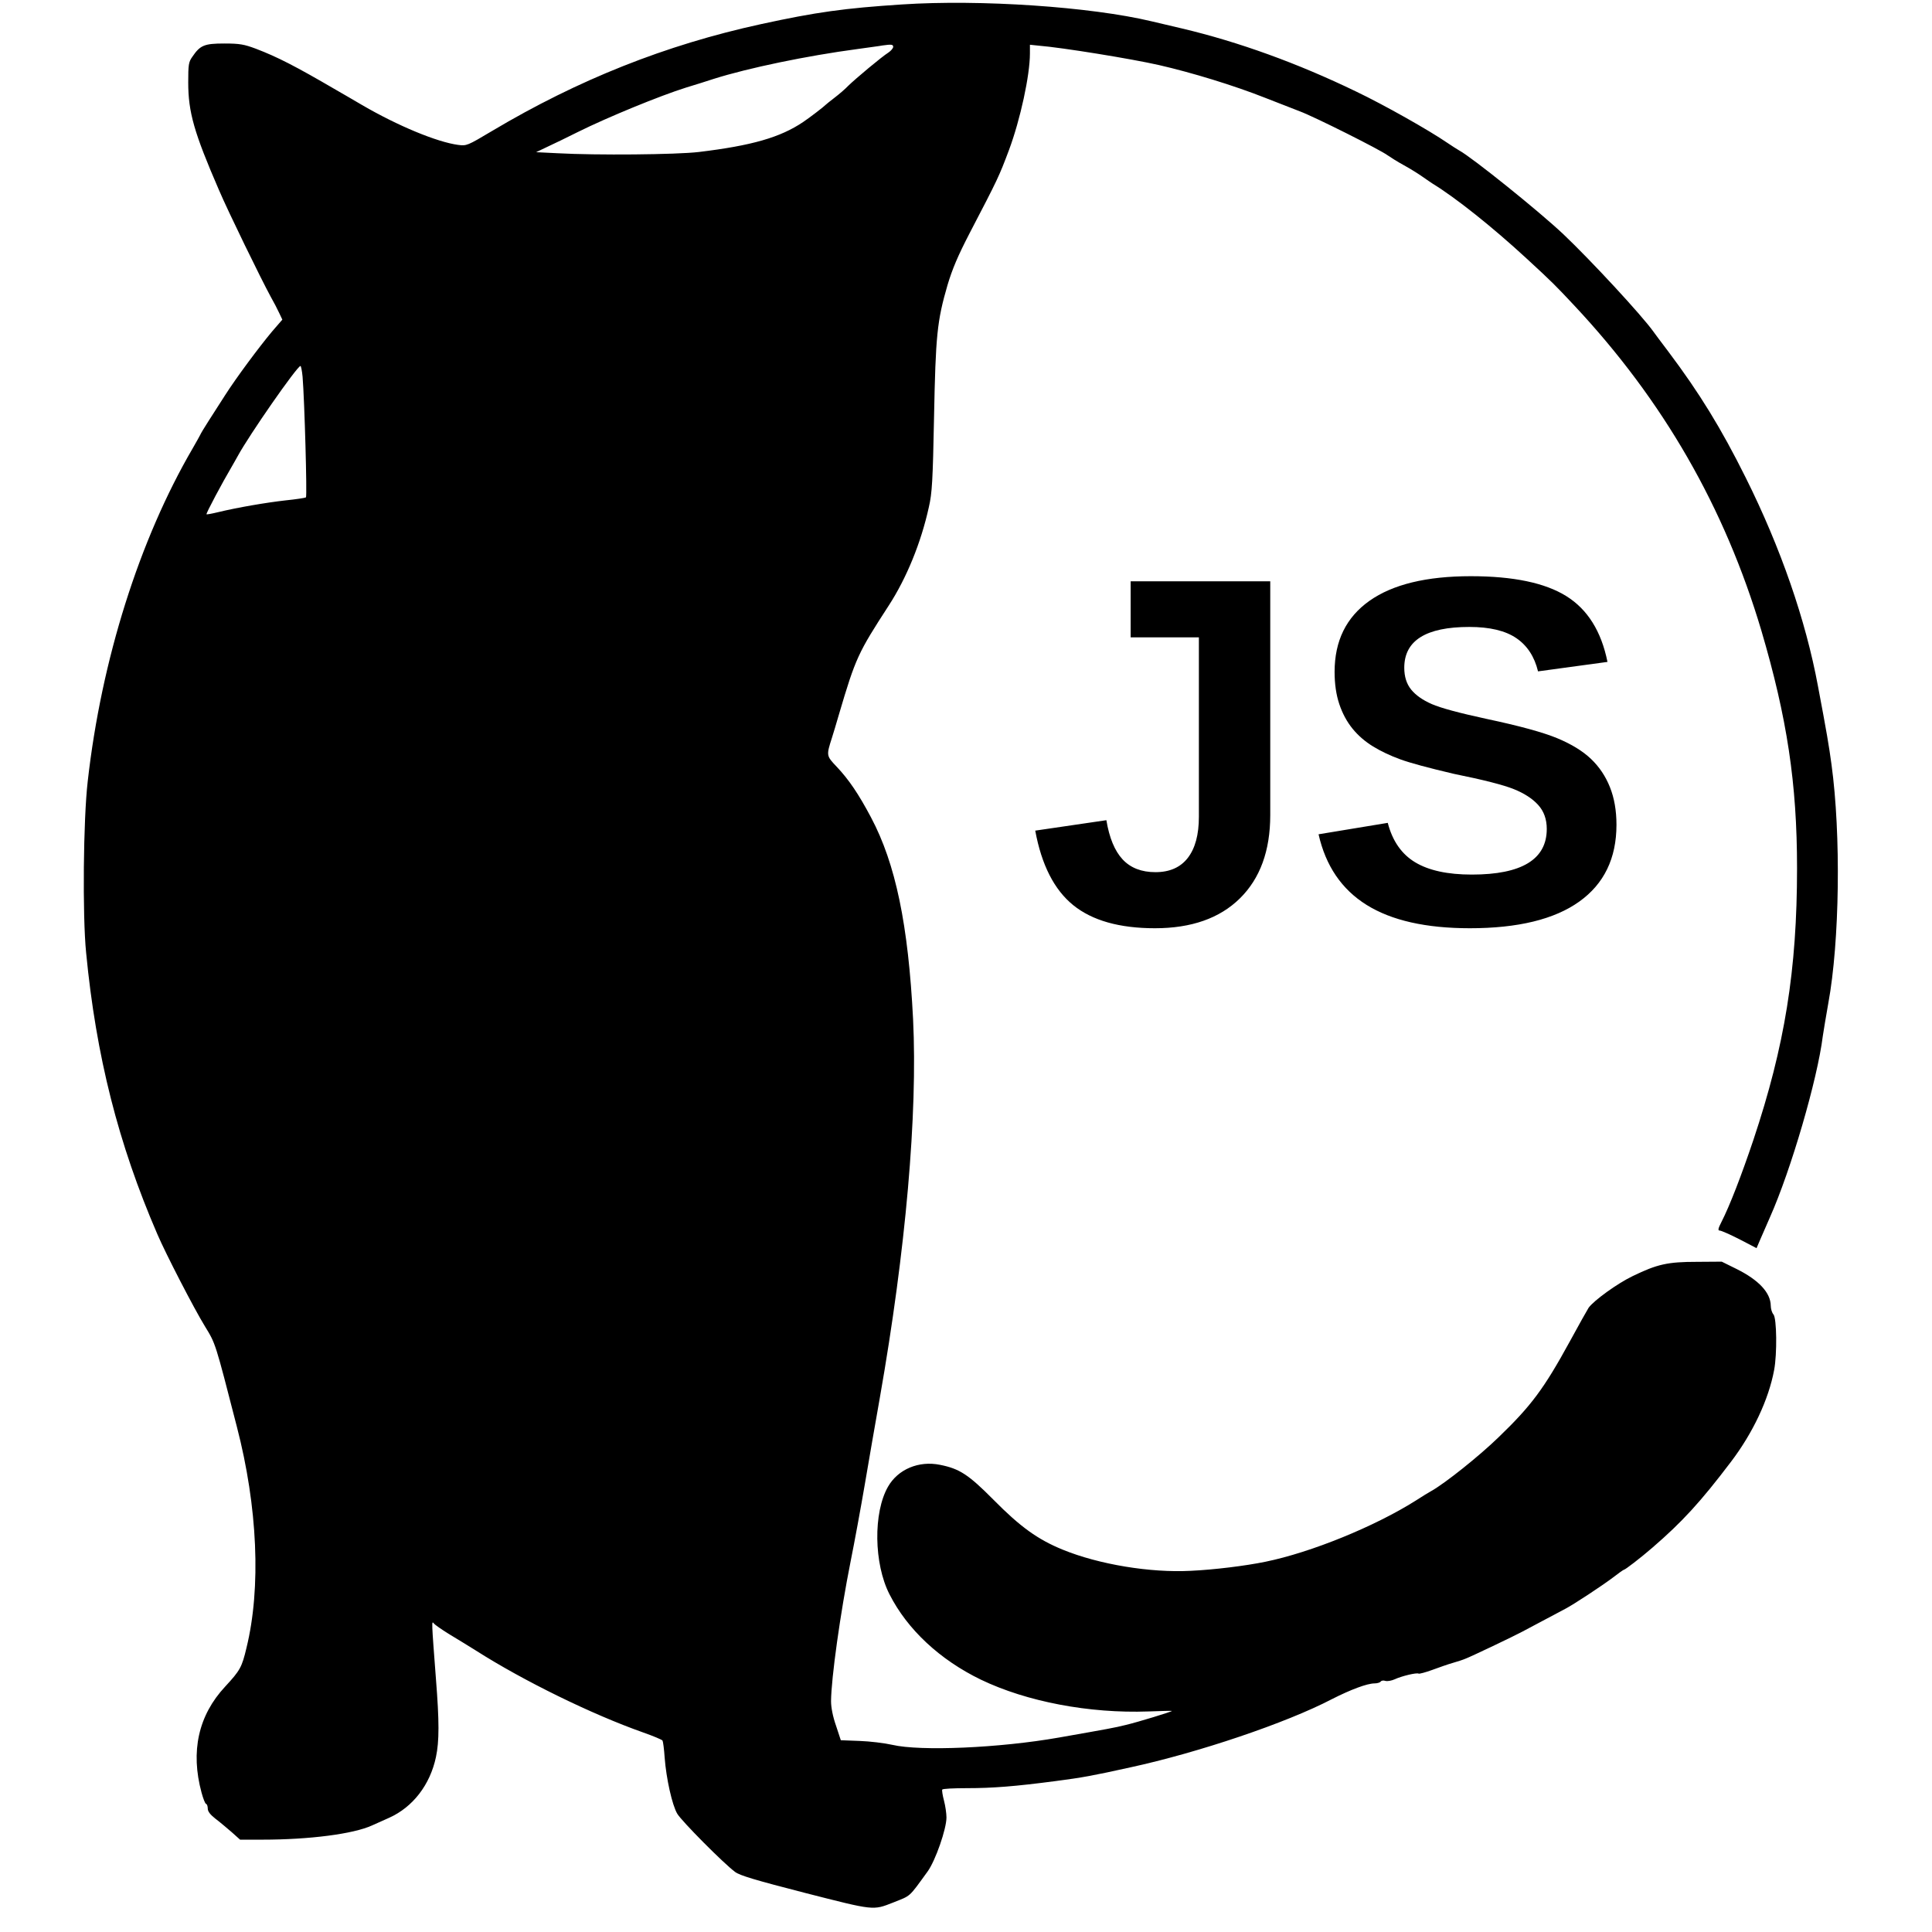
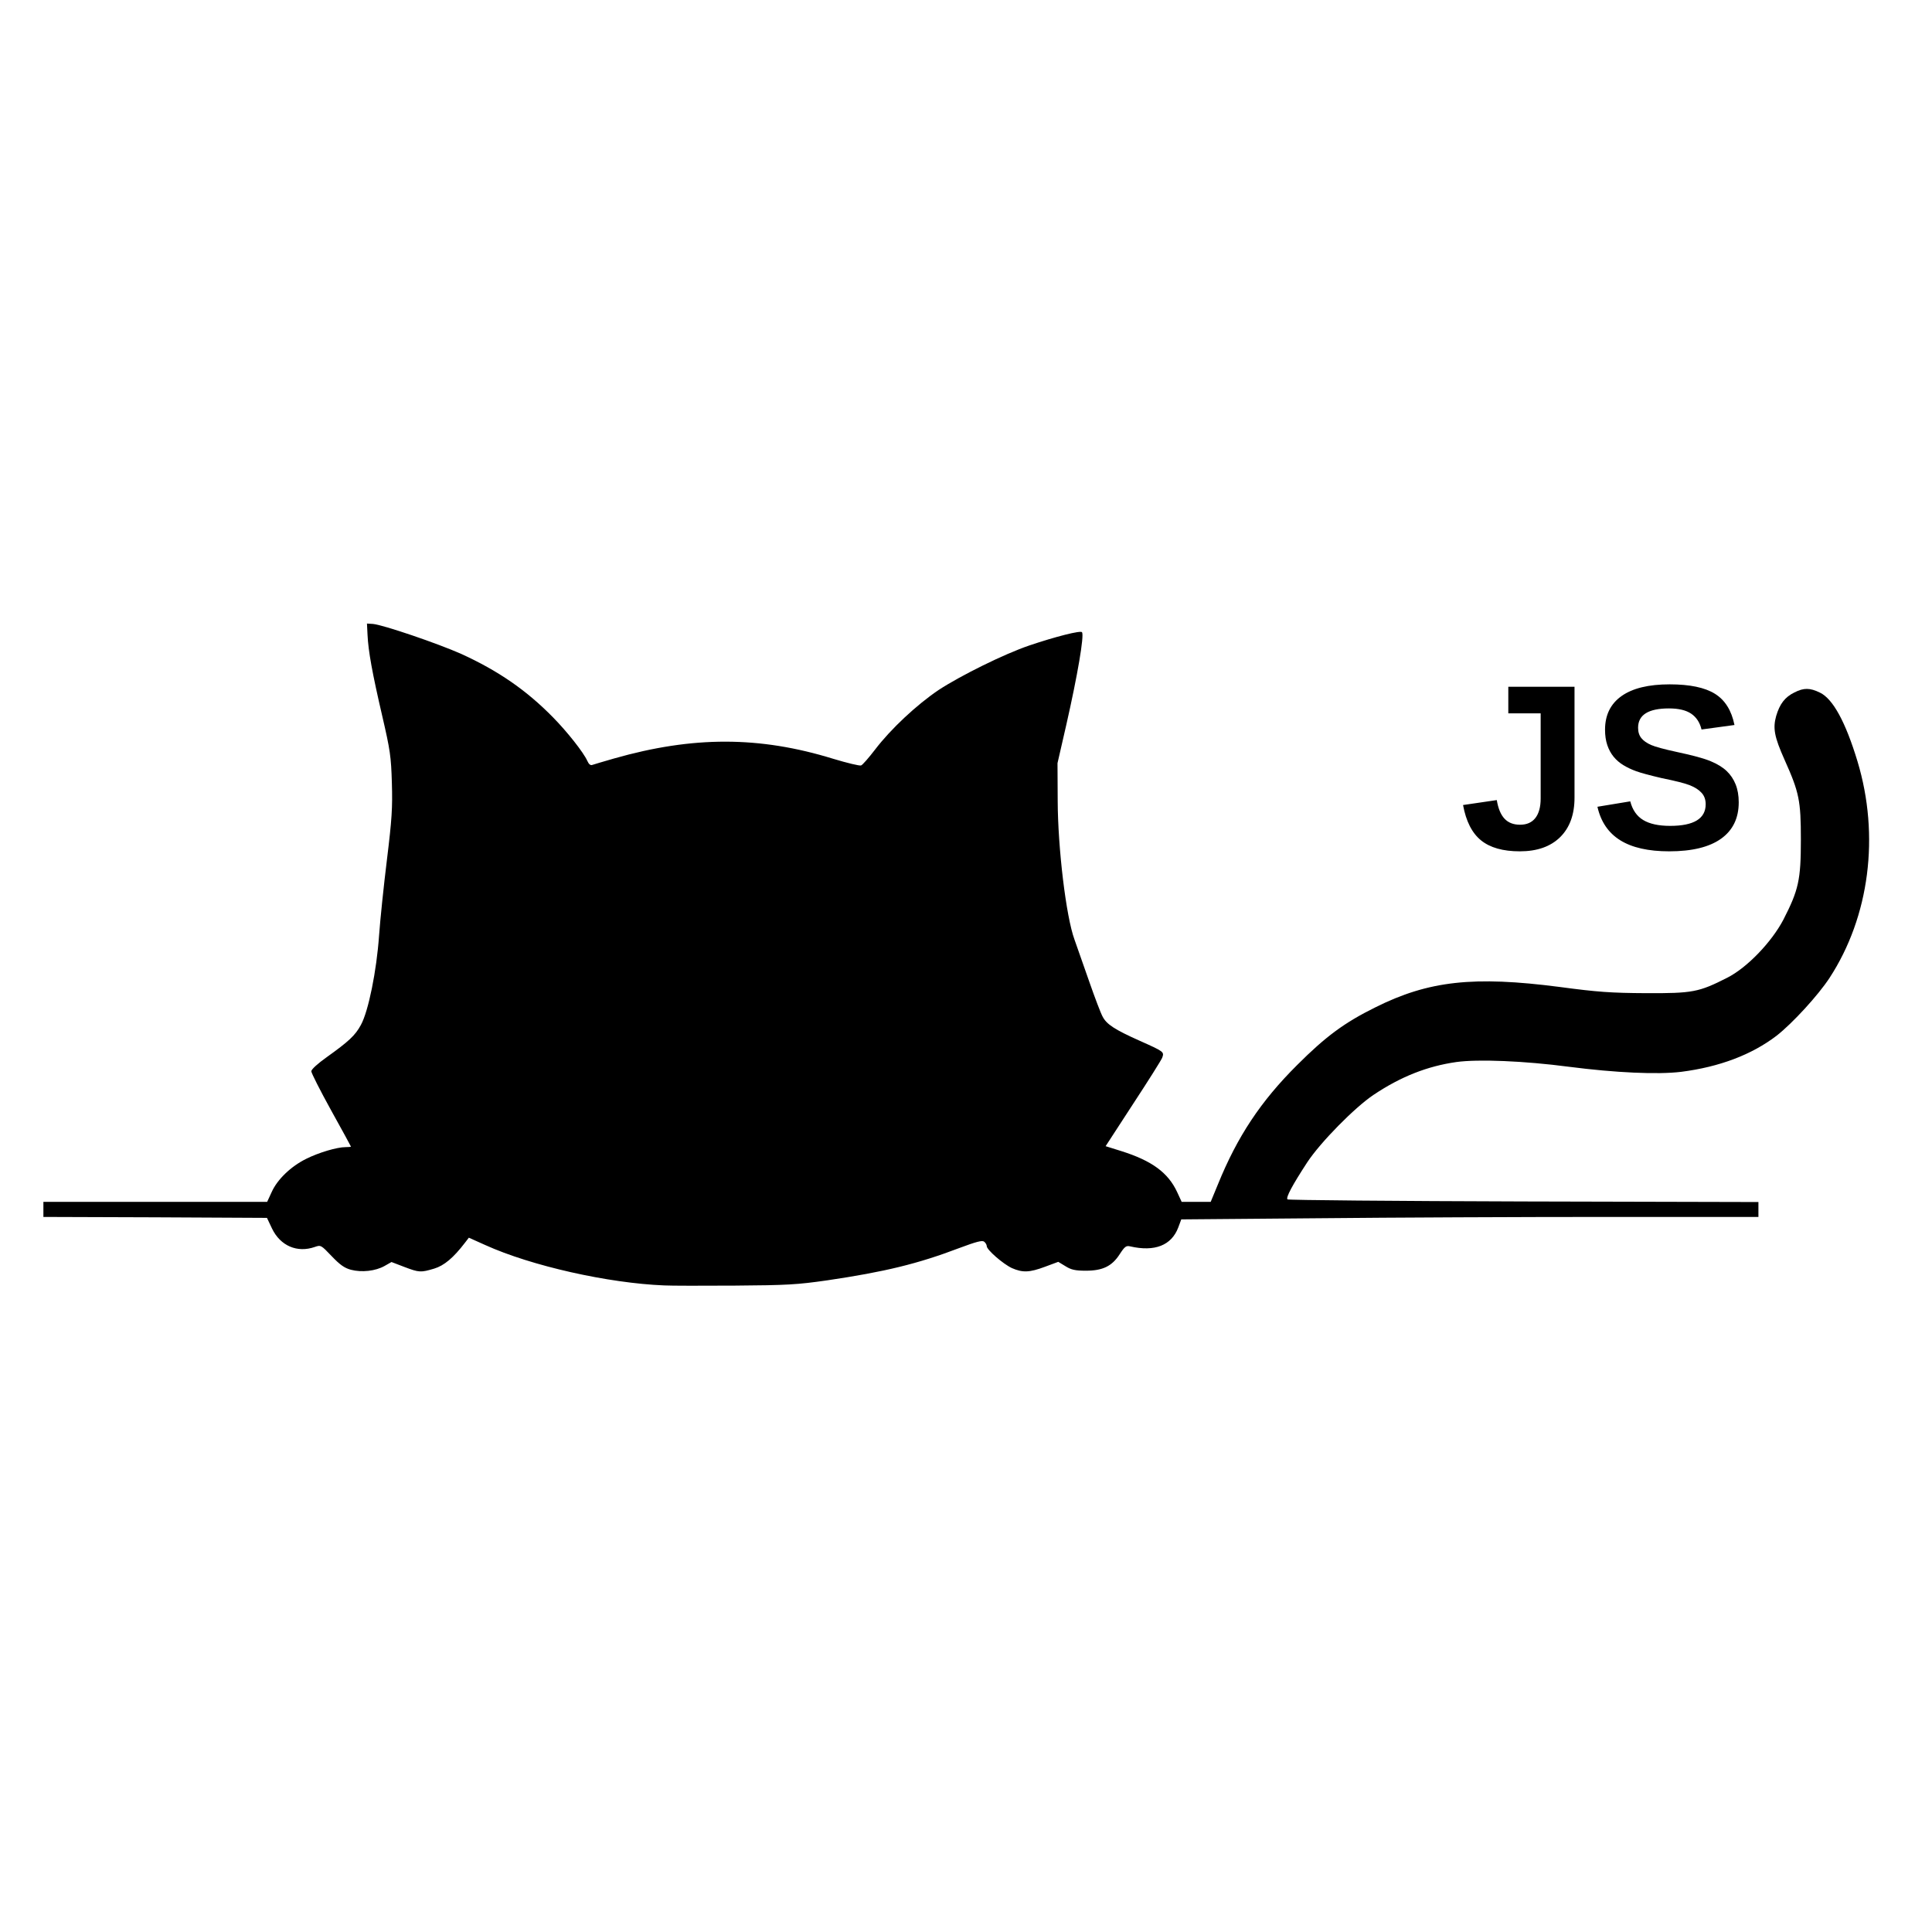
- <svg xmlns="http://www.w3.org/2000/svg" version="1.0" viewBox="0 0 1088 1088" preserveAspectRatio="xMidYMid meet">
+ <svg xmlns="http://www.w3.org/2000/svg" version="1.0" width="1024" height="1024" viewBox="0 0 10240 10240">
  <style>
-         text {
-             text-shadow: 1px 1px 0px black;
-             font-family: Futura, 'Trebuchet MS', Arial, sans-serif;
-             font-weight: 700;
-         }
-         svg {
-             background-color: #FEDB35;
-         }
-     </style>
-   <text x="750" y="520" font-size="280" alignment-baseline="middle" text-anchor="middle">
-         JS
-     </text>
-   <g transform="translate(0,1088) scale(0.1,-0.1)">
-     <path d="M5080 10855 c-323 -21 -483 -43 -795 -111 -537 -117 -1029 -313         -1513 -601 -141 -84 -144 -85 -192 -79 -119 16 -339 107 -540 224 -52 31 -119         69 -148 86 -228 133 -329 185 -452 232 -65 24 -89 29 -177 29 -113 0 -136 -10         -180 -75 -21 -29 -23 -45 -23 -144 0 -168 33 -283 173 -606 51 -120 239 -505         291 -600 17 -30 39 -72 48 -92 l18 -38 -58 -67 c-75 -90 -200 -258 -264 -358         -28 -44 -70 -109 -93 -145 -23 -36 -45 -72 -48 -80 -4 -8 -23 -42 -42 -75         -300 -514 -514 -1191 -591 -1875 -25 -215 -30 -756 -9 -965 56 -582 181 -1076         401 -1585 47 -110 207 -420 268 -519 61 -100 57 -88 180 -566 117 -451 137         -907 54 -1245 -26 -110 -36 -127 -120 -218 -151 -162 -196 -365 -133 -597 9         -33 20 -62 25 -63 6 -2 10 -14 10 -27 0 -16 14 -34 42 -56 24 -18 65 -53 92         -76 l48 -43 125 0 c265 0 513 32 618 80 11 5 54 24 96 43 134 60 231 186 264         342 19 89 19 201 0 440 -25 328 -25 329 -12 313 7 -9 44 -34 82 -58 39 -23         108 -66 155 -95 270 -172 655 -360 941 -461 57 -20 107 -41 110 -46 3 -5 9         -49 12 -96 9 -118 42 -267 71 -316 24 -41 261 -280 326 -328 27 -20 114 -46         394 -118 392 -100 381 -99 496 -54 102 41 85 25 194 175 44 61 106 239 106         304 0 22 -6 65 -14 95 -8 30 -12 58 -10 62 3 5 65 8 138 8 146 0 273 10 501         40 153 20 207 30 420 77 383 83 878 250 1135 384 106 54 199 89 241 89 15 0         31 5 34 10 4 6 16 8 27 4 11 -3 34 1 52 9 38 18 125 39 135 32 4 -2 39 7 77         21 38 14 89 32 114 39 25 7 59 18 75 25 27 10 273 127 317 151 55 29 217 115         243 129 51 27 207 130 268 176 31 24 59 44 62 44 7 0 93 66 160 124 168 145         271 257 443 484 123 162 212 350 243 517 17 89 15 292 -4 313 -8 9 -15 31 -15         49 -1 73 -67 144 -191 206 l-85 42 -140 -1 c-164 0 -223 -13 -361 -80 -86 -41         -220 -138 -249 -179 -7 -11 -55 -96 -106 -190 -145 -265 -217 -362 -401 -539         -109 -106 -300 -258 -376 -301 -15 -8 -57 -34 -91 -56 -230 -145 -587 -291         -846 -344 -112 -23 -289 -45 -421 -51 -227 -12 -517 36 -720 119 -140 57 -239         128 -390 281 -141 142 -191 175 -302 197 -119 24 -236 -25 -292 -123 -84 -146         -80 -434 8 -606 101 -199 284 -369 515 -481 258 -124 610 -191 943 -179 73 3         133 4 133 3 0 -4 -192 -63 -260 -79 -64 -16 -99 -22 -377 -71 -335 -59 -780         -78 -938 -41 -44 10 -127 20 -185 22 l-105 4 -27 82 c-18 51 -28 103 -28 138         1 129 52 495 110 786 22 109 58 305 80 434 22 129 60 350 85 490 146 831 213         1596 187 2130 -27 532 -98 875 -237 1137 -70 132 -125 213 -193 285 -59 62         -59 63 -27 163 7 22 25 81 39 130 95 322 108 348 281 615 100 154 182 354 226         555 18 78 22 146 29 505 9 461 17 542 76 745 27 90 58 164 126 295 158 303         164 316 220 465 64 172 118 421 118 544 l0 49 48 -5 c136 -11 522 -74 677         -109 188 -43 426 -116 600 -185 72 -28 159 -62 195 -76 81 -30 454 -217 495         -248 17 -12 57 -37 90 -55 33 -18 80 -47 104 -64 24 -17 51 -35 60 -41 129         -79 335 -243 526 -419 149 -137 168 -157 271 -267 501 -535 846 -1135 1053         -1830 145 -492 201 -861 201 -1338 0 -574 -69 -1001 -246 -1531 -67 -199 -133         -370 -179 -460 -20 -39 -22 -50 -10 -50 8 0 58 -22 111 -49 l96 -50 20 47 c11         26 36 83 55 126 119 267 268 778 298 1021 4 28 18 111 31 185 64 347 72 951         18 1345 -14 104 -27 181 -76 440 -69 373 -210 780 -407 1175 -139 279 -260         476 -435 709 -39 52 -78 103 -86 115 -66 92 -350 399 -506 547 -140 132 -516         434 -587 472 -12 7 -42 26 -67 43 -102 70 -353 212 -514 289 -329 159 -660         279 -981 355 -71 17 -148 35 -170 40 -343 82 -965 124 -1405 95z m-50 -239 c0         -7 -12 -22 -27 -32 -37 -23 -185 -147 -226 -187 -17 -18 -52 -48 -77 -67 -25         -19 -47 -37 -50 -40 -9 -10 -91 -73 -127 -97 -129 -87 -289 -133 -588 -169         -128 -15 -576 -19 -794 -7 l-122 6 63 30 c35 16 113 54 173 84 167 83 462 204         609 250 45 13 115 36 156 49 193 61 524 130 810 168 63 9 126 17 140 20 50 7         60 6 60 -8z m-3326 -1858 c11 -133 26 -672 19 -679 -5 -3 -56 -11 -116 -17         -106 -12 -266 -39 -382 -67 -33 -8 -61 -13 -62 -11 -4 4 90 180 142 268 5 9         21 36 34 60 64 118 334 506 353 507 3 1 9 -27 12 -61z" />
+     svg {
+       background: #FEDB35
+     }
+ 
+     text {
+       text-shadow: 1px 1px 0px black;
+       font-family: Futura, 'Trebuchet MS', Arial, sans-serif;
+       font-weight: 700;
+     }
+   </style>
+   <text x="8500" y="4500" font-size="1250" alignment-baseline="middle" text-anchor="middle">
+     JS
+   </text>
+   <g fill="#000">
+     <path d="M3520 6813 c-296 -12 -703 -103 -948 -214 l-87 -39 -20 26 c-62 81 -111 122 -164 138 -71 21 -79 21 -158 -9 l-68 -26 -37 21 c-48 27 -121 35 -178 20 -34 -9 -58 -26 -102 -72 -56 -59 -58 -60 -89 -49 -94 33 -183 -6 -227 -97 l-27 -57 -593 -3 -592 -2 0 -40 0 -40 593 0 593 0 24 -52 c30 -67 102 -136 183 -176 66 -33 163 -62 209 -62 15 0 28 -1 28 -3 0 -1 -47 -88 -105 -192 -58 -105 -105 -198 -105 -207 0 -10 34 -41 82 -75 116 -83 151 -115 181 -171 40 -73 83 -287 96 -472 6 -85 25 -267 42 -405 26 -212 30 -274 26 -405 -4 -140 -9 -174 -51 -355 -53 -228 -74 -344 -78 -430 l-3 -60 32 2 c54 5 342 103 468 159 195 89 345 192 486 336 74 75 162 186 182 231 8 18 17 25 27 21 8 -3 60 -18 115 -34 418 -119 770 -119 1162 2 73 22 139 38 147 35 8 -3 41 -41 74 -84 84 -110 220 -237 337 -316 116 -76 348 -191 481 -236 139 -47 273 -81 279 -70 12 19 -24 229 -83 489 l-47 205 1 200 c1 250 44 612 89 735 14 41 50 143 79 225 29 83 60 165 70 183 21 41 64 69 196 128 130 58 131 59 120 90 -5 13 -75 124 -155 246 l-145 223 83 26 c162 51 248 114 296 217 l24 52 77 0 77 0 38 -92 c103 -254 227 -441 420 -633 152 -152 251 -225 415 -306 282 -141 521 -167 976 -108 201 27 274 32 459 33 246 1 279 -5 430 -82 105 -53 235 -189 297 -307 81 -158 93 -211 93 -425 0 -207 -9 -250 -86 -422 -55 -123 -63 -168 -45 -233 19 -64 46 -100 97 -125 49 -25 82 -25 135 1 69 33 136 156 199 364 119 394 64 823 -148 1148 -61 93 -196 240 -280 306 -132 101 -303 166 -507 192 -124 15 -347 5 -595 -27 -236 -31 -481 -41 -596 -25 -154 22 -294 77 -439 174 -100 67 -281 251 -351 357 -79 121 -115 188 -105 197 4 4 568 9 1252 11 l1244 3 0 39 0 40 -808 0 c-445 0 -1133 3 -1530 7 l-721 6 -16 43 c-36 95 -125 130 -255 100 -21 -5 -29 1 -55 41 -41 64 -90 88 -180 88 -56 0 -78 -5 -108 -24 l-38 -23 -70 26 c-83 31 -119 32 -176 7 -47 -22 -133 -97 -133 -116 0 -7 -6 -18 -14 -24 -10 -8 -41 0 -132 34 -218 83 -394 126 -699 171 -160 23 -214 26 -490 28 -170 1 -339 1 -375 -1z">
+     </path>
  </g>
</svg>
